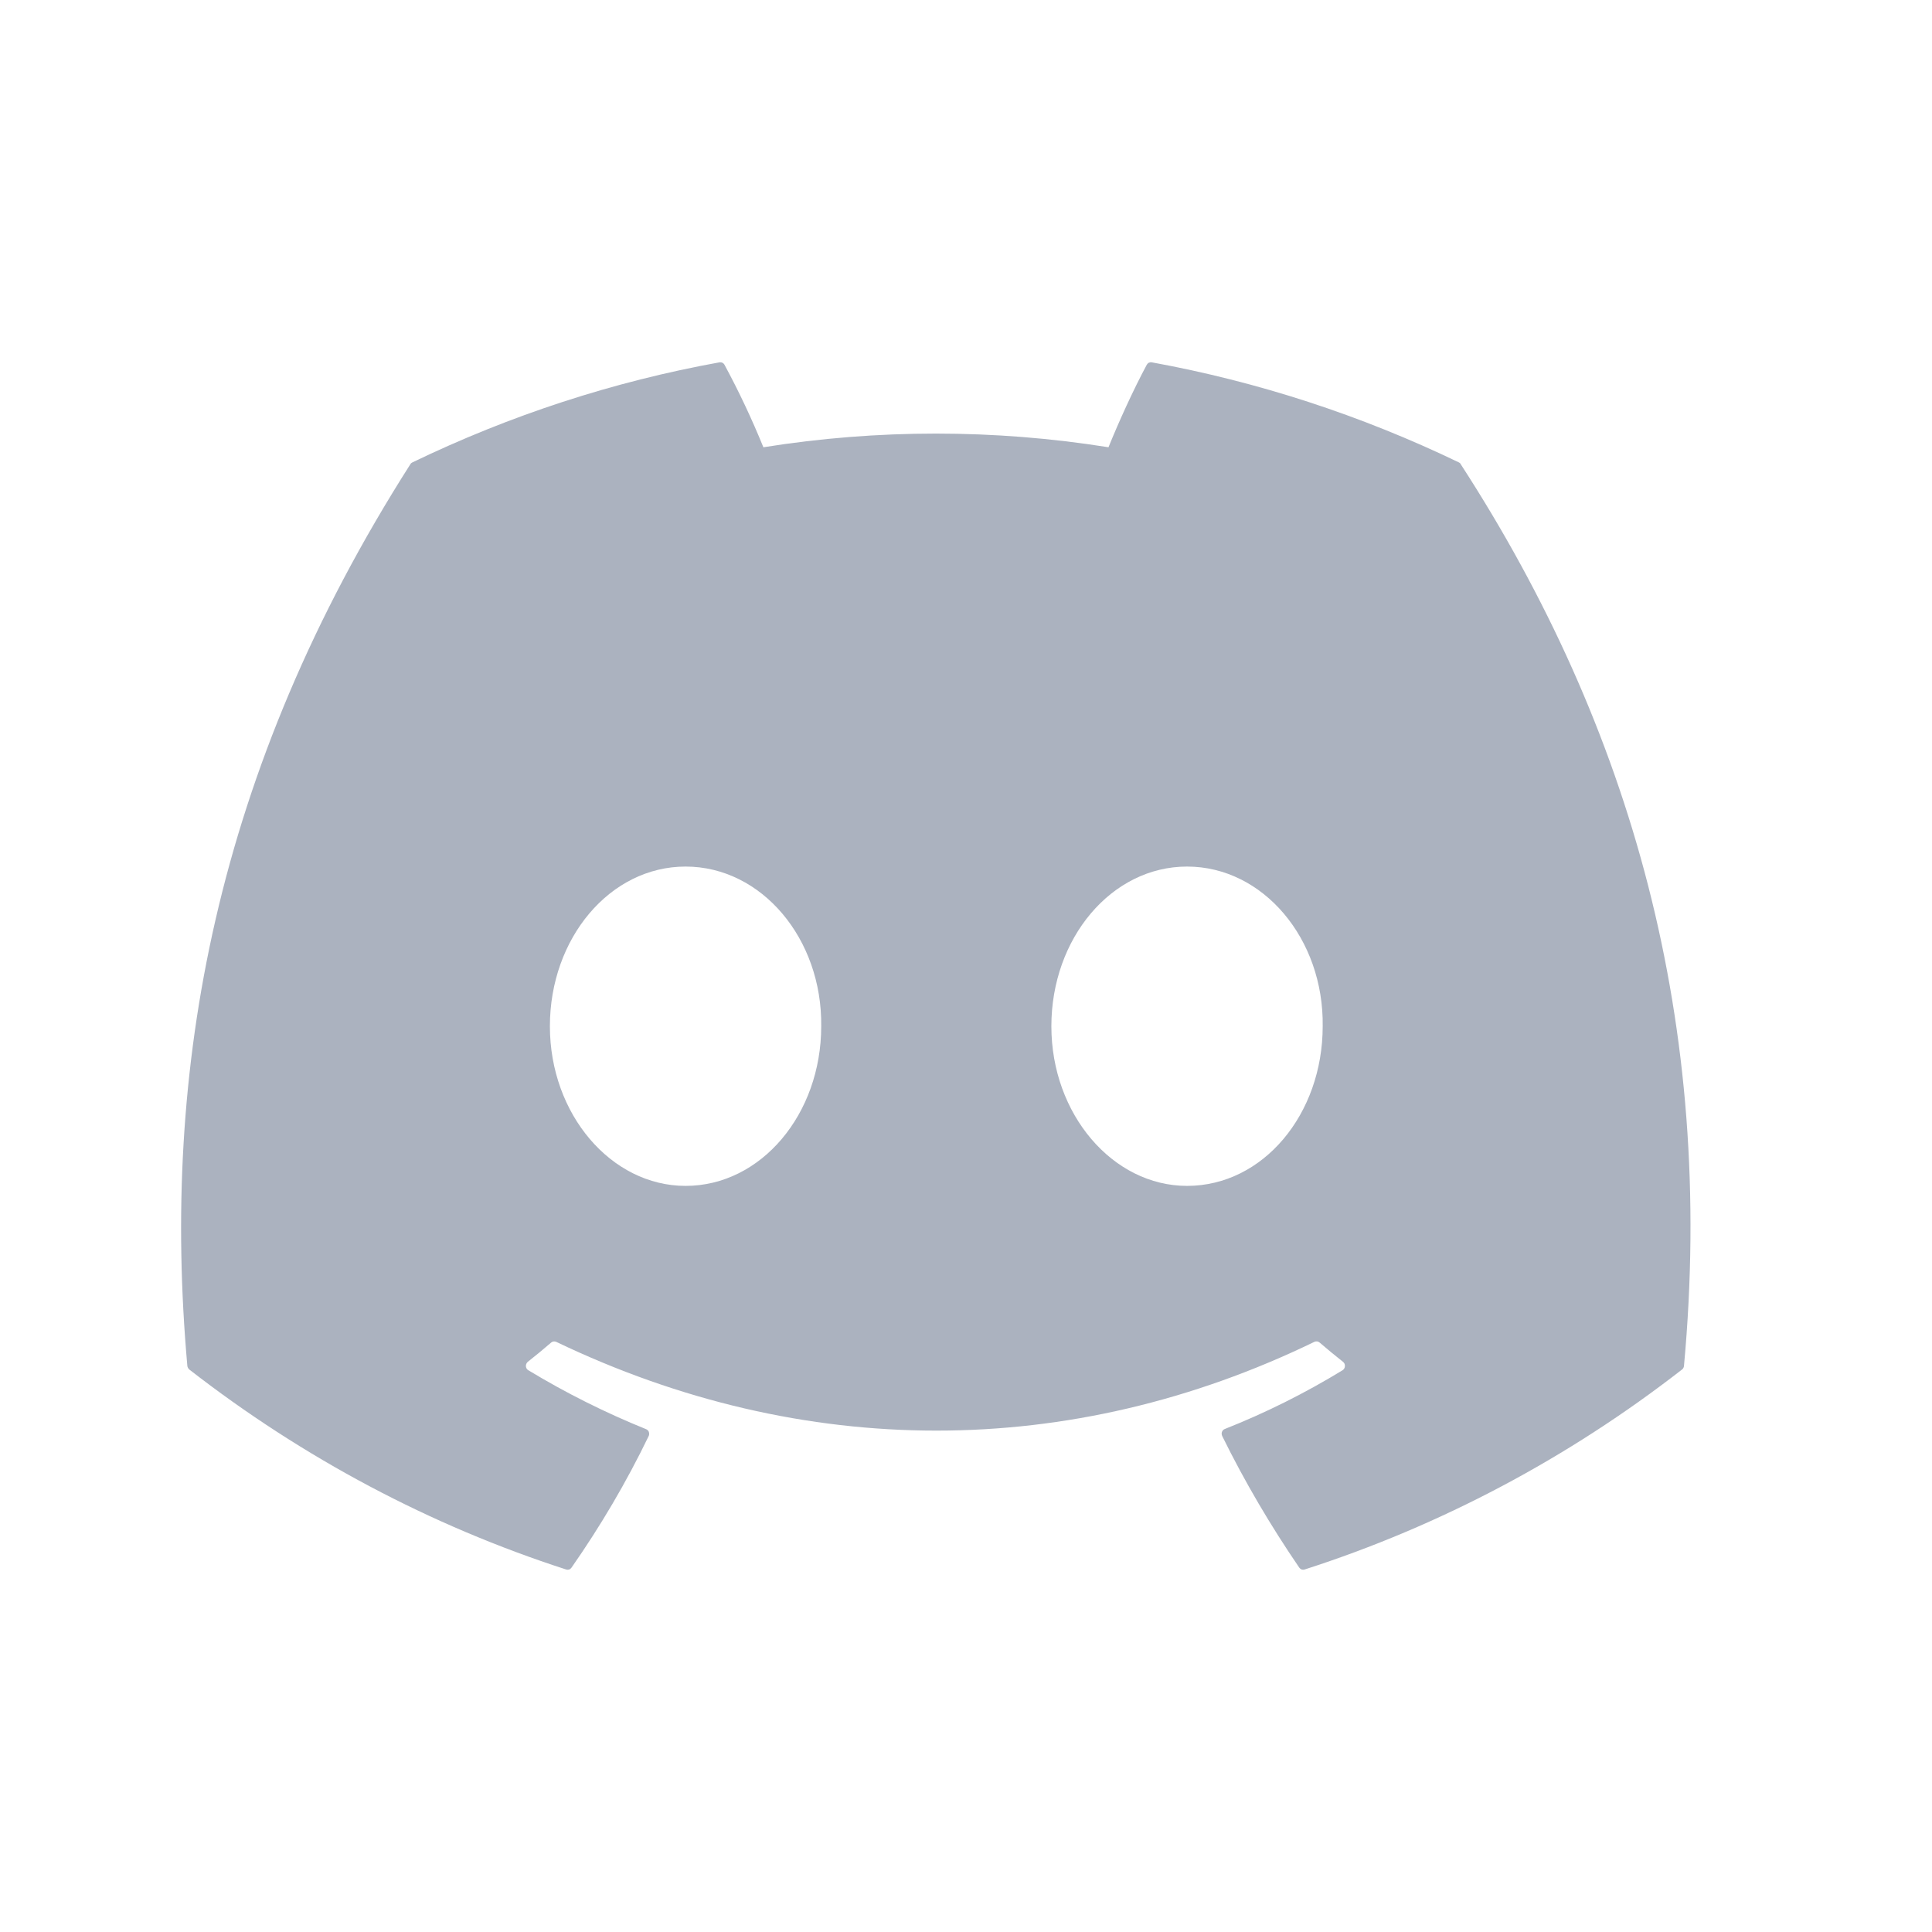
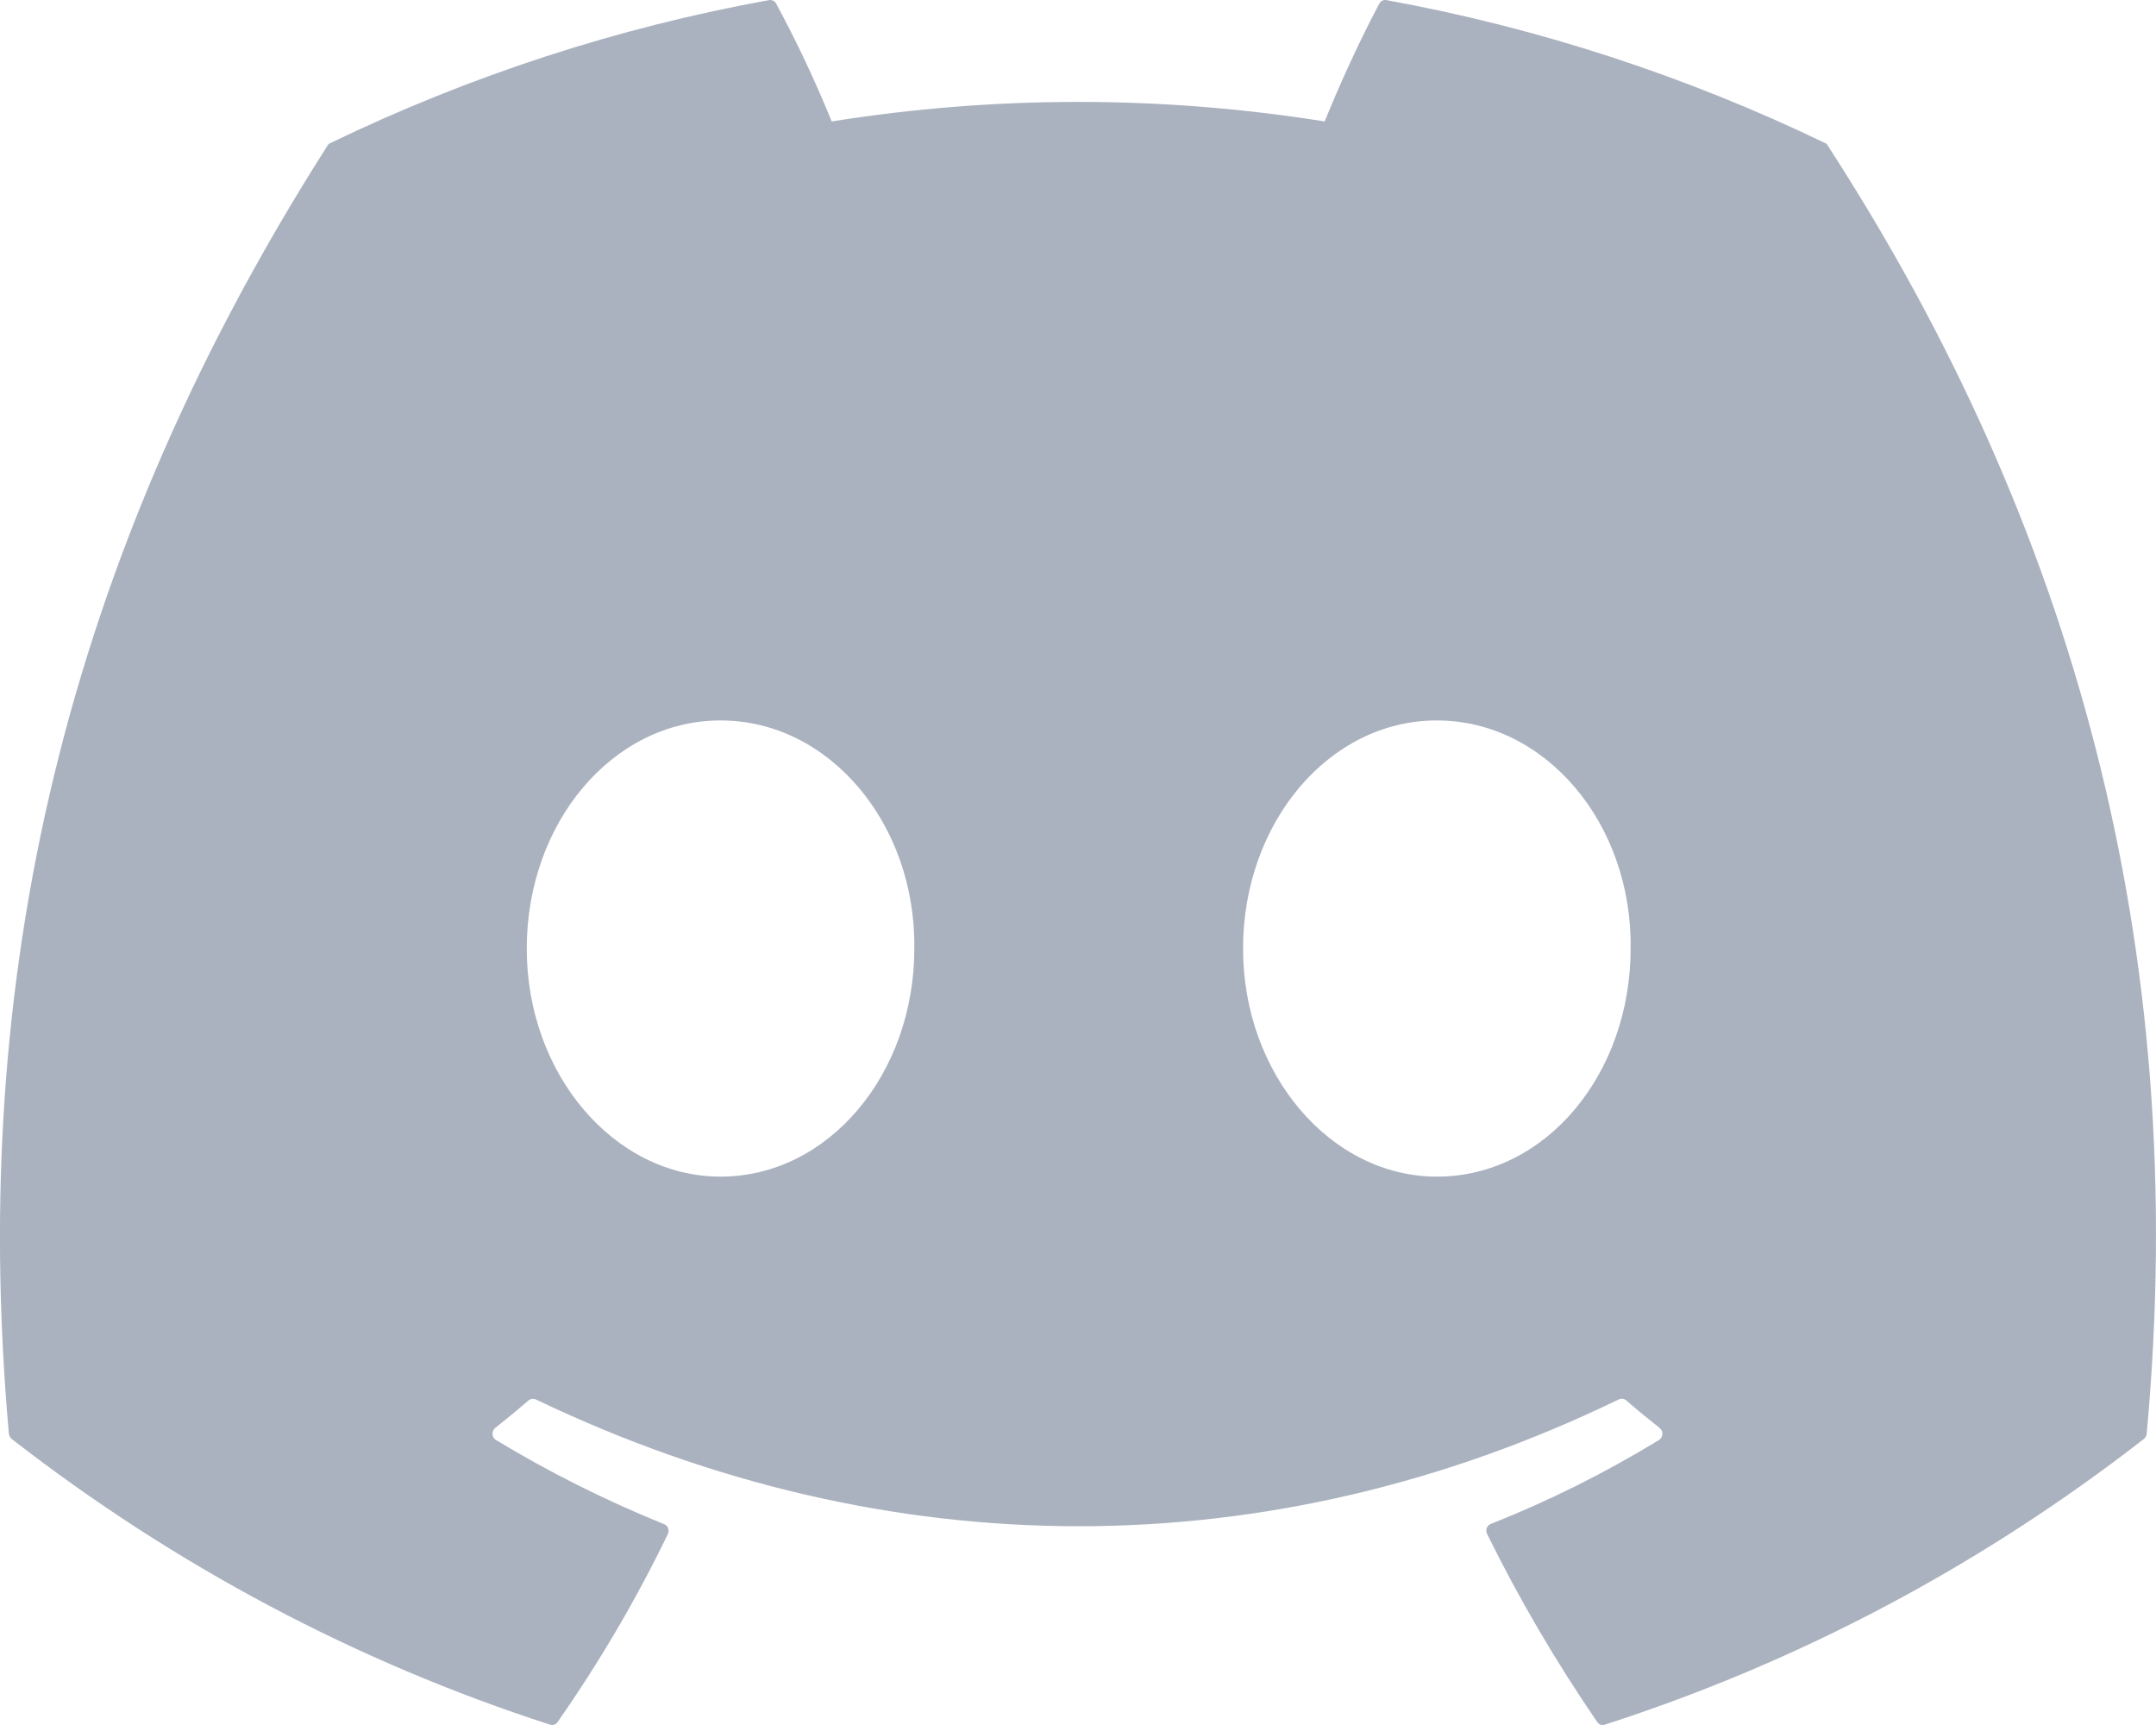
- <svg xmlns="http://www.w3.org/2000/svg" width="32" height="32" viewBox="0 0 32 32" fill="none">
-   <path d="M24.164 7.659C22.543 6.878 20.832 6.321 19.075 6.001C19.059 5.998 19.043 6.001 19.028 6.008C19.014 6.015 19.002 6.027 18.994 6.042C18.773 6.452 18.53 6.988 18.36 7.408C16.465 7.106 14.538 7.106 12.644 7.408C12.454 6.941 12.239 6.484 12 6.042C11.992 6.027 11.98 6.016 11.966 6.008C11.951 6.001 11.935 5.999 11.919 6.001C10.161 6.319 8.45 6.877 6.83 7.659C6.816 7.665 6.804 7.675 6.797 7.689C3.557 12.771 2.667 17.728 3.103 22.623C3.105 22.646 3.119 22.669 3.136 22.684C5.023 24.151 7.134 25.271 9.378 25.996C9.394 26.001 9.411 26.001 9.427 25.996C9.443 25.99 9.456 25.979 9.466 25.965C9.947 25.276 10.375 24.55 10.744 23.786C10.752 23.77 10.754 23.752 10.751 23.735C10.749 23.717 10.741 23.701 10.728 23.689C10.72 23.681 10.711 23.675 10.7 23.671C10.027 23.399 9.375 23.073 8.75 22.695C8.733 22.685 8.72 22.668 8.714 22.648C8.708 22.627 8.71 22.606 8.719 22.587C8.724 22.575 8.732 22.564 8.742 22.556C8.874 22.452 9.005 22.344 9.13 22.236C9.141 22.227 9.154 22.221 9.168 22.219C9.182 22.217 9.197 22.219 9.21 22.224C13.302 24.186 17.731 24.186 21.773 22.224C21.787 22.218 21.802 22.216 21.816 22.218C21.831 22.22 21.845 22.226 21.856 22.236C21.981 22.344 22.113 22.452 22.244 22.556C22.254 22.564 22.263 22.575 22.269 22.587C22.274 22.6 22.277 22.613 22.276 22.627C22.276 22.641 22.272 22.654 22.265 22.666C22.258 22.678 22.249 22.688 22.238 22.695C21.614 23.076 20.961 23.402 20.286 23.669C20.275 23.673 20.265 23.68 20.257 23.688C20.249 23.697 20.243 23.707 20.239 23.718C20.235 23.729 20.234 23.741 20.235 23.753C20.236 23.764 20.239 23.775 20.244 23.786C20.619 24.548 21.049 25.276 21.52 25.965C21.53 25.979 21.544 25.99 21.559 25.996C21.575 26.001 21.592 26.001 21.608 25.996C23.856 25.273 25.97 24.153 27.859 22.684C27.869 22.677 27.877 22.668 27.882 22.657C27.888 22.647 27.891 22.635 27.892 22.623C28.414 16.964 27.019 12.047 24.195 7.69C24.192 7.683 24.188 7.677 24.183 7.671C24.177 7.666 24.171 7.662 24.164 7.659ZM11.355 19.642C10.122 19.642 9.108 18.454 9.108 16.998C9.108 15.54 10.103 14.353 11.355 14.353C12.616 14.353 13.62 15.55 13.602 16.998C13.602 18.454 12.606 19.642 11.355 19.642ZM19.661 19.642C18.43 19.642 17.414 18.454 17.414 16.998C17.414 15.54 18.41 14.353 19.661 14.353C20.922 14.353 21.928 15.55 21.908 16.998C21.908 18.454 20.922 19.642 19.661 19.642Z" fill="#ABB2BF" />
+ <svg xmlns="http://www.w3.org/2000/svg" width="25" height="20" viewBox="0 0 25 20" fill="none">
+   <path d="M21.164 1.659C19.543 0.878 17.832 0.321 16.075 0.001C16.059 -0.002 16.043 0.001 16.028 0.008C16.014 0.015 16.002 0.027 15.994 0.042C15.774 0.452 15.53 0.988 15.36 1.408C13.465 1.106 11.538 1.106 9.644 1.408C9.454 0.94 9.239 0.484 9 0.042C8.992 0.027 8.98 0.016 8.966 0.008C8.951 0.001 8.935 -0.001 8.919 0.001C7.161 0.319 5.45 0.877 3.83 1.659C3.816 1.665 3.804 1.675 3.797 1.689C0.557 6.771 -0.333 11.728 0.103 16.623C0.105 16.646 0.119 16.669 0.136 16.684C2.023 18.151 4.134 19.271 6.378 19.996C6.394 20.001 6.411 20.001 6.427 19.996C6.443 19.99 6.456 19.979 6.466 19.965C6.947 19.276 7.375 18.55 7.744 17.786C7.752 17.77 7.754 17.752 7.751 17.735C7.749 17.717 7.741 17.701 7.728 17.689C7.72 17.681 7.711 17.675 7.7 17.671C7.027 17.399 6.375 17.073 5.75 16.695C5.733 16.685 5.72 16.668 5.714 16.648C5.708 16.627 5.71 16.606 5.719 16.587C5.724 16.575 5.732 16.564 5.742 16.556C5.874 16.452 6.005 16.344 6.13 16.236C6.141 16.227 6.154 16.221 6.168 16.219C6.182 16.217 6.197 16.219 6.21 16.224C10.302 18.186 14.731 18.186 18.773 16.224C18.787 16.218 18.802 16.216 18.816 16.218C18.831 16.22 18.845 16.226 18.856 16.236C18.981 16.344 19.113 16.452 19.244 16.556C19.254 16.564 19.263 16.575 19.269 16.587C19.274 16.6 19.277 16.613 19.276 16.627C19.276 16.641 19.272 16.654 19.265 16.666C19.258 16.678 19.249 16.688 19.238 16.695C18.614 17.076 17.961 17.402 17.286 17.669C17.275 17.673 17.265 17.68 17.257 17.688C17.249 17.697 17.243 17.707 17.239 17.718C17.235 17.729 17.234 17.741 17.235 17.753C17.236 17.764 17.239 17.775 17.244 17.786C17.619 18.548 18.049 19.276 18.52 19.965C18.53 19.979 18.544 19.99 18.559 19.996C18.575 20.001 18.592 20.001 18.608 19.996C20.856 19.273 22.97 18.153 24.859 16.684C24.869 16.677 24.877 16.668 24.882 16.657C24.888 16.647 24.891 16.635 24.892 16.623C25.414 10.964 24.019 6.047 21.195 1.69C21.192 1.683 21.188 1.677 21.183 1.671C21.177 1.666 21.171 1.662 21.164 1.659ZM8.355 13.642C7.122 13.642 6.108 12.454 6.108 10.998C6.108 9.54 7.103 8.353 8.355 8.353C9.616 8.353 10.62 9.55 10.602 10.998C10.602 12.454 9.606 13.642 8.355 13.642ZM16.661 13.642C15.43 13.642 14.414 12.454 14.414 10.998C14.414 9.54 15.409 8.353 16.661 8.353C17.922 8.353 18.928 9.55 18.908 10.998C18.908 12.454 17.922 13.642 16.661 13.642Z" fill="#ABB2BF" />
</svg>
